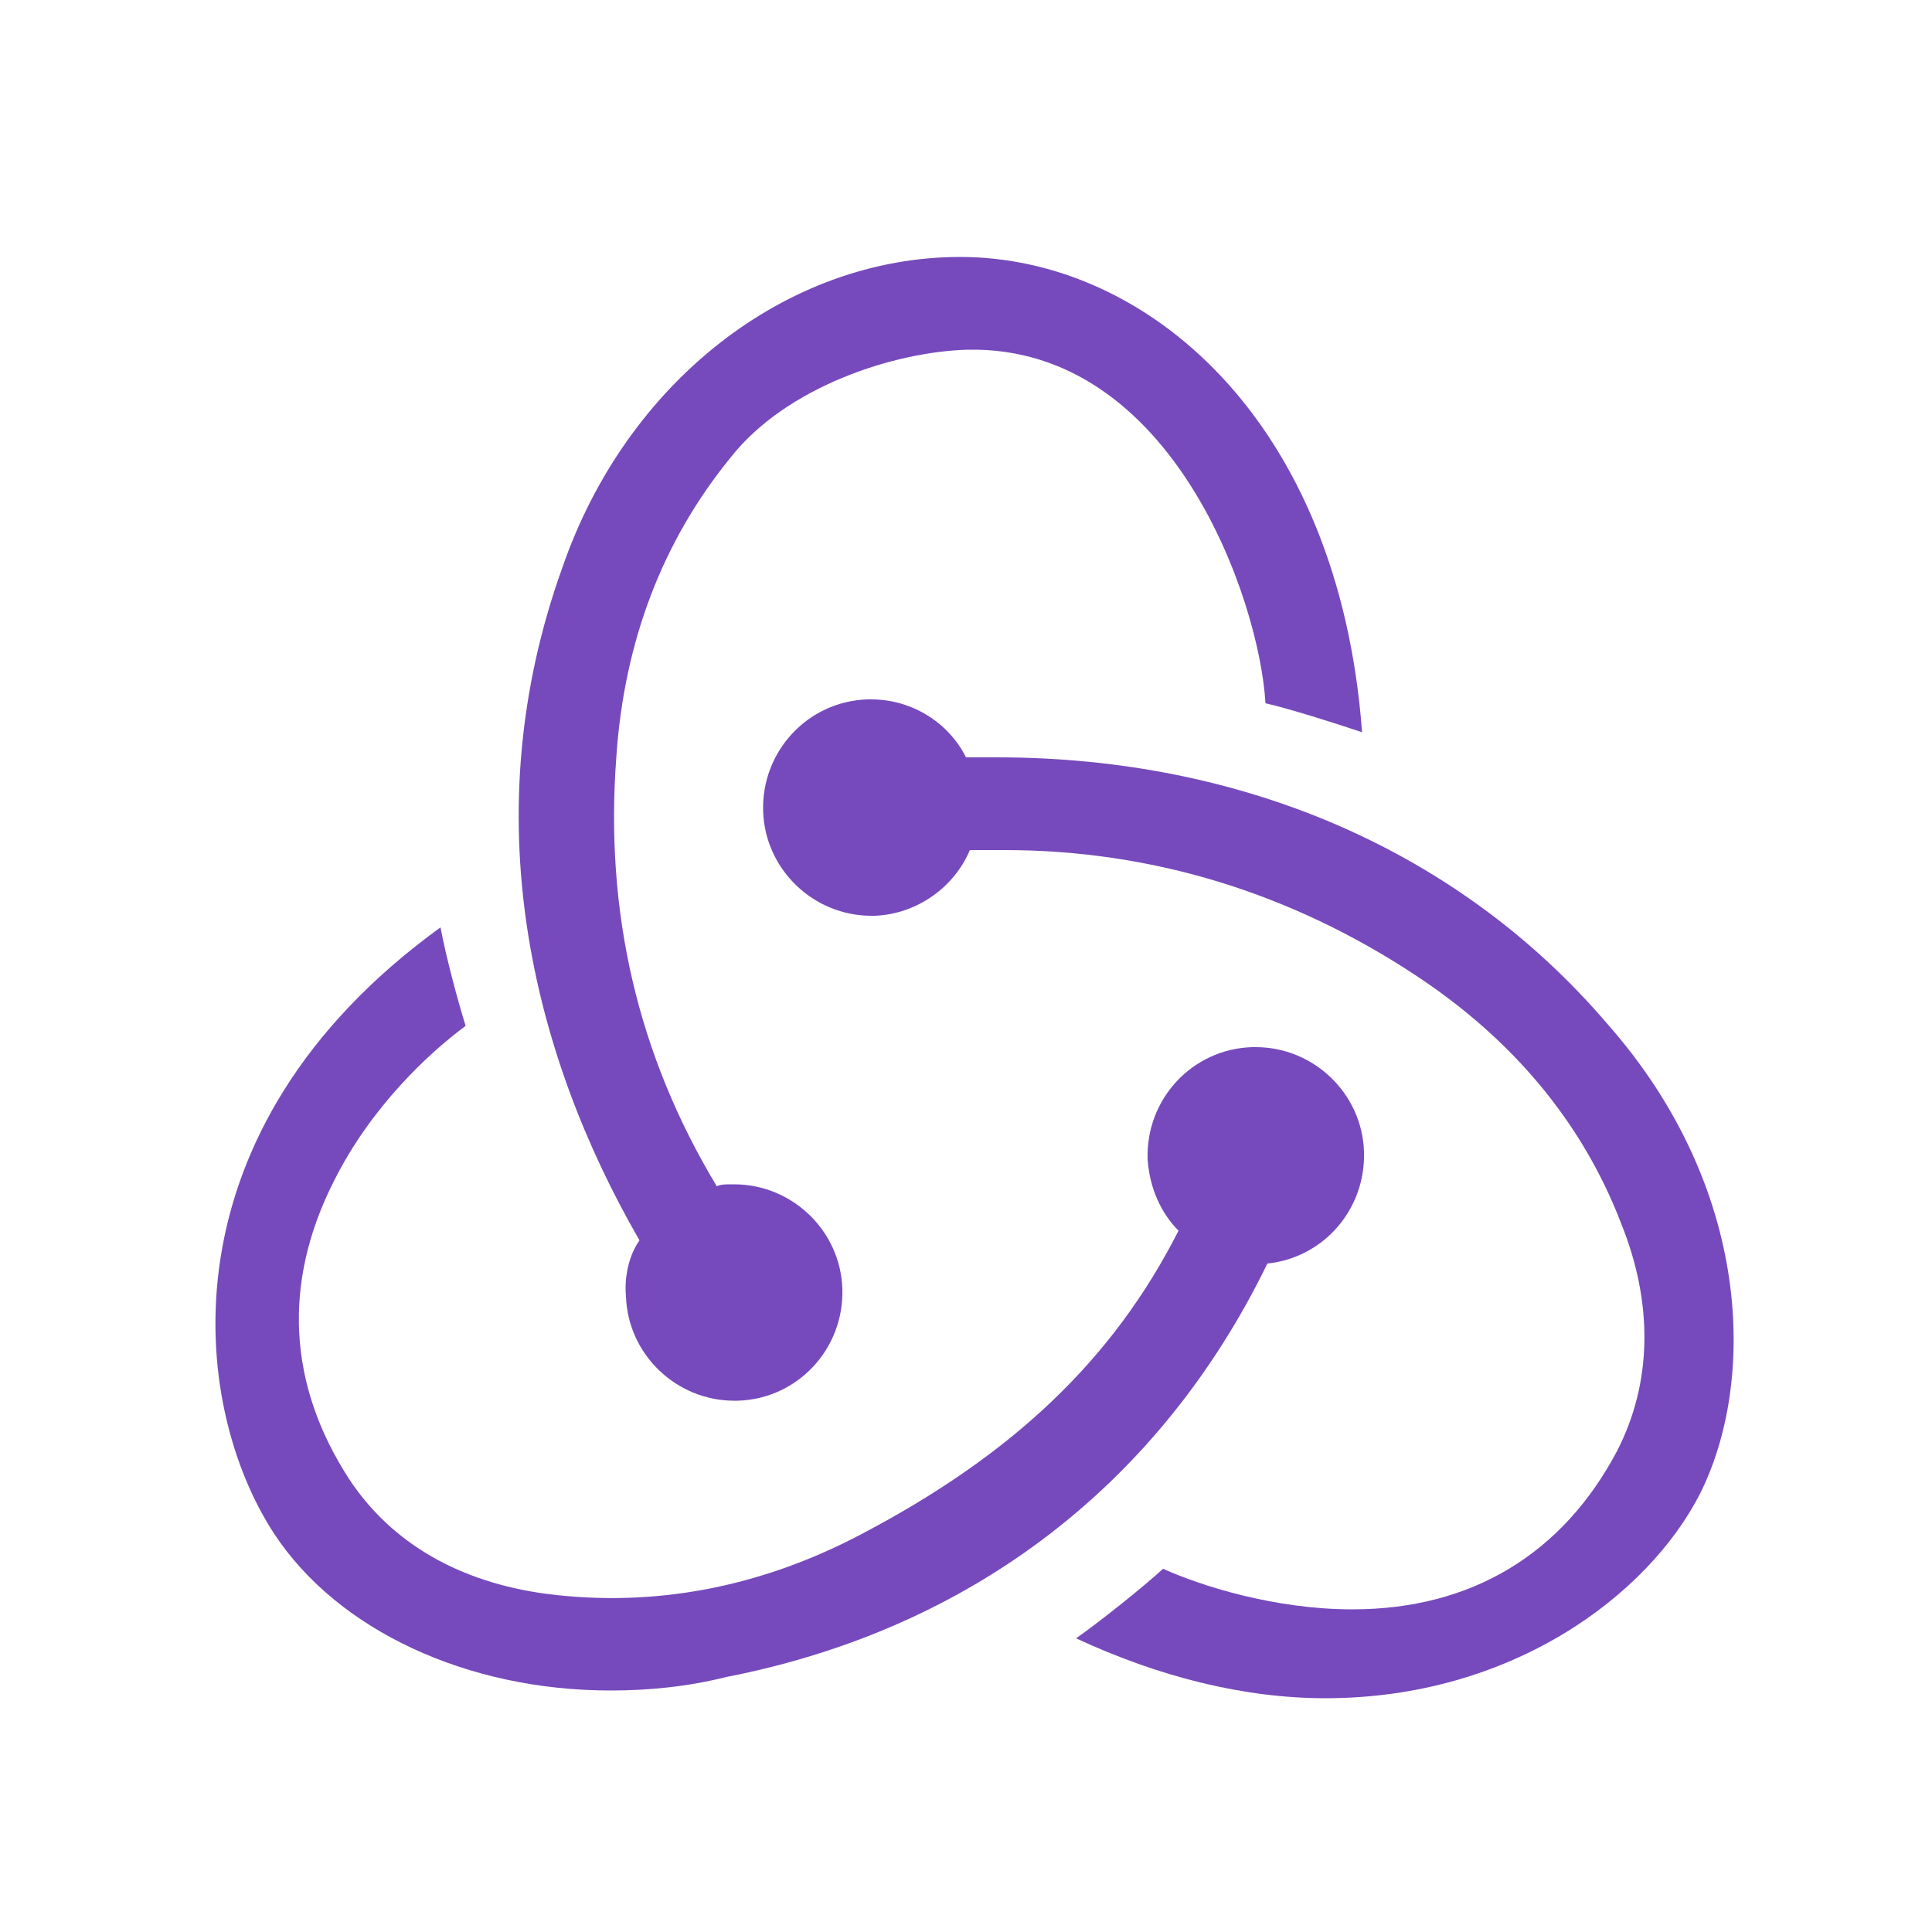
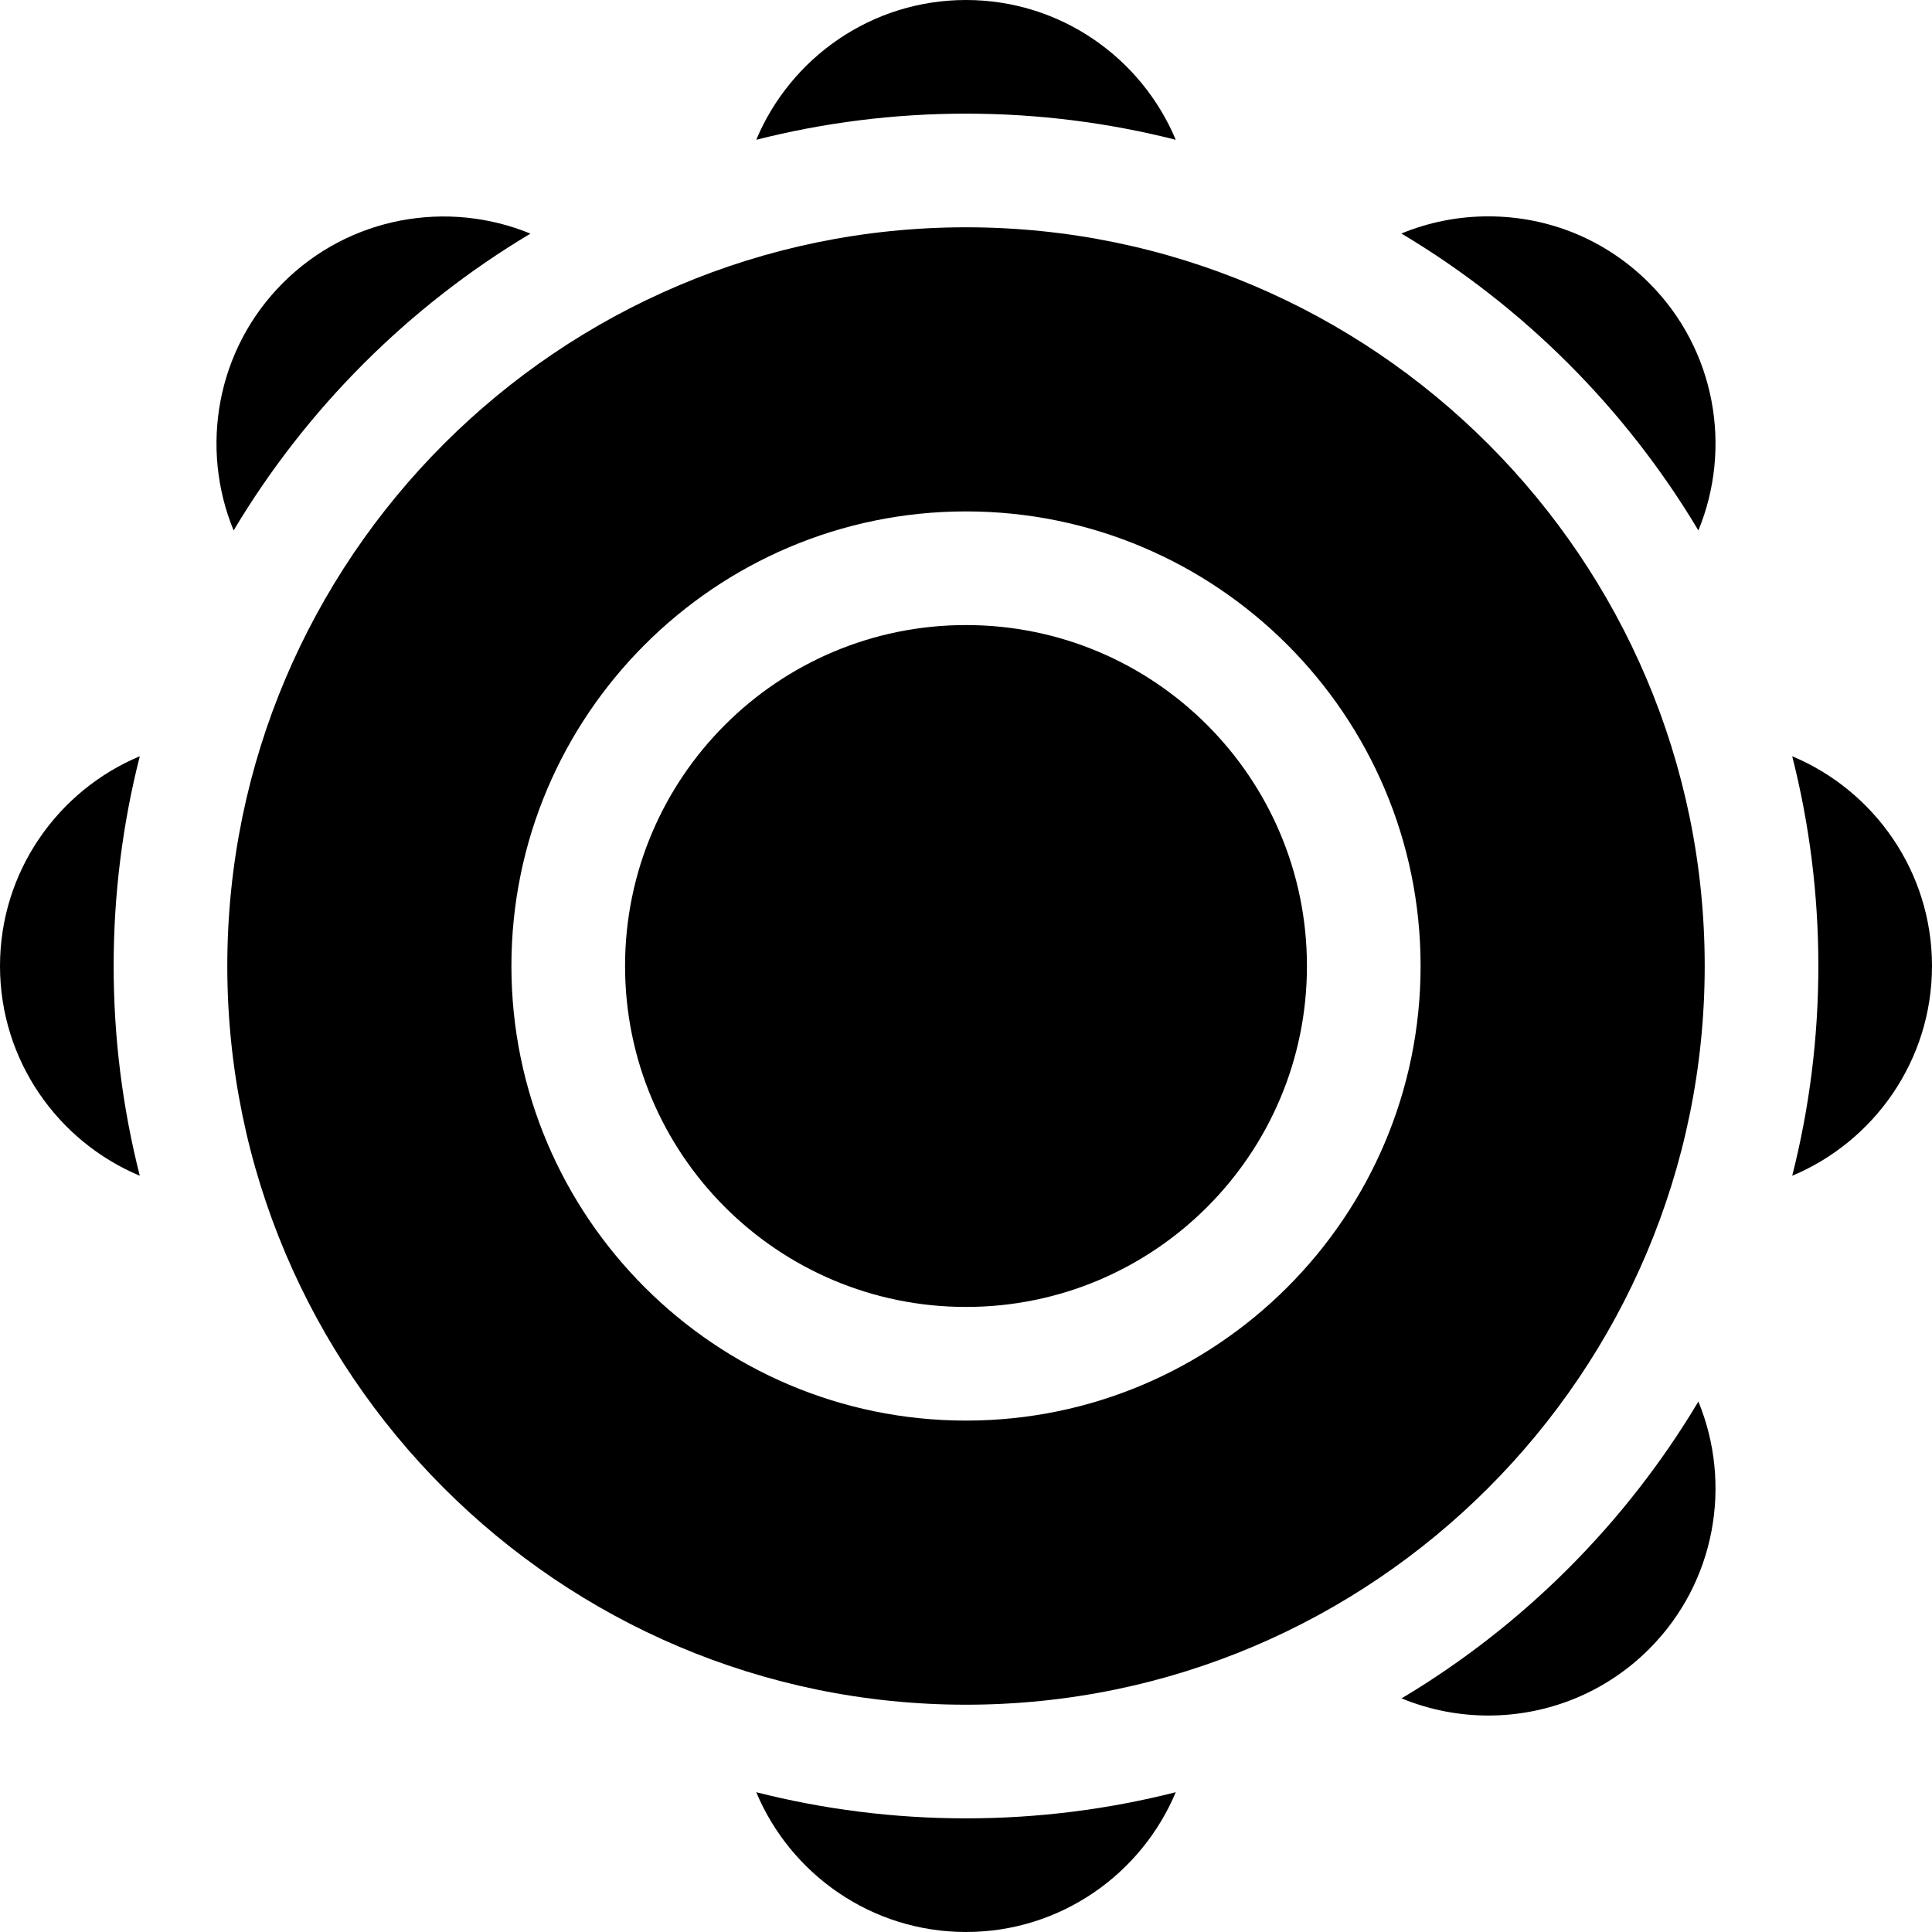
- <svg xmlns="http://www.w3.org/2000/svg" viewBox="0 0 100 100">
-   <g fill="#764ABC">
-     <path d="M65.6 65.4c2.9-.3 5.1-2.8 5-5.8-.1-3-2.6-5.4-5.6-5.4h-.2c-3.1.1-5.5 2.7-5.4 5.8.1 1.5.7 2.8 1.6 3.7-3.4 6.7-8.6 11.6-16.4 15.7-5.3 2.8-10.8 3.8-16.3 3.1-4.5-.6-8-2.6-10.2-5.9-3.2-4.9-3.5-10.2-.8-15.5 1.9-3.8 4.9-6.6 6.8-8-.4-1.3-1-3.5-1.3-5.1-14.5 10.5-13 24.7-8.6 31.4 3.3 5 10 8.1 17.4 8.1 2 0 4-.2 6-.7 12.8-2.5 22.5-10.1 28-21.4z" />
-     <path d="M83.2 53c-7.6-8.9-18.8-13.8-31.6-13.8H50c-.9-1.8-2.8-3-4.9-3h-.2c-3.1.1-5.5 2.7-5.4 5.8.1 3 2.6 5.4 5.6 5.4h.2c2.2-.1 4.1-1.5 4.9-3.4H52c7.6 0 14.8 2.2 21.3 6.5 5 3.3 8.6 7.6 10.6 12.8 1.7 4.2 1.6 8.3-.2 11.8-2.8 5.3-7.5 8.2-13.7 8.2-4 0-7.8-1.2-9.8-2.1-1.1 1-3.1 2.6-4.5 3.6 4.3 2 8.7 3.1 12.9 3.1 9.6 0 16.7-5.3 19.4-10.6 2.9-5.8 2.7-15.8-4.8-24.3z" />
-     <path d="M32.4 67.1c.1 3 2.6 5.4 5.6 5.4h.2c3.1-.1 5.5-2.7 5.4-5.8-.1-3-2.6-5.4-5.6-5.4h-.2c-.2 0-.5 0-.7.1-4.1-6.8-5.8-14.2-5.2-22.2.4-6 2.4-11.2 5.9-15.5 2.9-3.7 8.5-5.5 12.3-5.6 10.6-.2 15.1 13 15.4 18.3 1.3.3 3.5 1 5 1.5-1.2-16.2-11.2-24.6-20.8-24.6-9 0-17.3 6.5-20.6 16.1-4.6 12.8-1.6 25.1 4 34.8-.5.7-.8 1.8-.7 2.9z" />
+ <svg xmlns="http://www.w3.org/2000/svg" id="Capa_1" enable-background="new 0 0 510 510" height="512" viewBox="0 0 510 510" width="512">
+   <g id="XMLID_131_">
+     <path id="XMLID_133_" d="m310.37 36.901c-9.066-21.65-30.468-36.901-55.37-36.901s-46.304 15.252-55.37 36.901c17.721-4.501 36.269-6.901 55.37-6.901s37.649 2.4 55.37 6.901z" />
+     <path id="XMLID_135_" d="m199.63 473.099c9.066 21.65 30.468 36.901 55.37 36.901s46.304-15.251 55.37-36.901c-17.721 4.501-36.269 6.901-55.37 6.901s-37.649-2.4-55.37-6.901z" />
+     <path id="XMLID_274_" d="m473.099 199.63c4.501 17.72 6.901 36.269 6.901 55.37s-2.4 37.649-6.901 55.37c21.65-9.066 36.901-30.468 36.901-55.37s-15.251-46.304-36.901-55.37z" />
+     <path id="XMLID_297_" d="m0 255c0 24.902 15.251 46.304 36.901 55.37-4.5-17.72-6.901-36.269-6.901-55.37s2.401-37.65 6.901-55.37c-21.65 9.066-36.901 30.468-36.901 55.37z" />
+     <path id="XMLID_298_" d="m392.886 57.114c-8.006 0-15.772 1.558-22.953 4.529 32.183 19.202 59.19 46.204 78.399 78.382 8.949-21.738 4.614-47.704-13.019-65.338-11.334-11.332-26.401-17.573-42.427-17.573z" />
+     <path id="XMLID_310_" d="m369.975 448.332c7.318 3.013 15.113 4.526 22.911 4.526 15.364 0 30.729-5.849 42.427-17.545 17.633-17.634 21.968-43.6 13.019-65.338-19.201 32.164-46.193 59.156-78.357 78.357z" />
+     <path id="XMLID_327_" d="m140.025 61.668c-21.738-8.949-47.704-4.614-65.337 13.02-17.633 17.633-21.968 43.599-13.019 65.337 19.2-32.164 46.192-59.156 78.356-78.357z" />
+     <circle id="XMLID_328_" cx="255" cy="255" r="90" />
+     <path id="XMLID_331_" d="m450 255c0-107.523-87.477-195-195-195s-195 87.477-195 195 87.477 195 195 195 195-87.477 195-195zm-315 0c0-66.169 53.831-120 120-120s120 53.831 120 120c0 66.168-53.832 120-120 120s-120-53.832-120-120z" />
  </g>
</svg>
